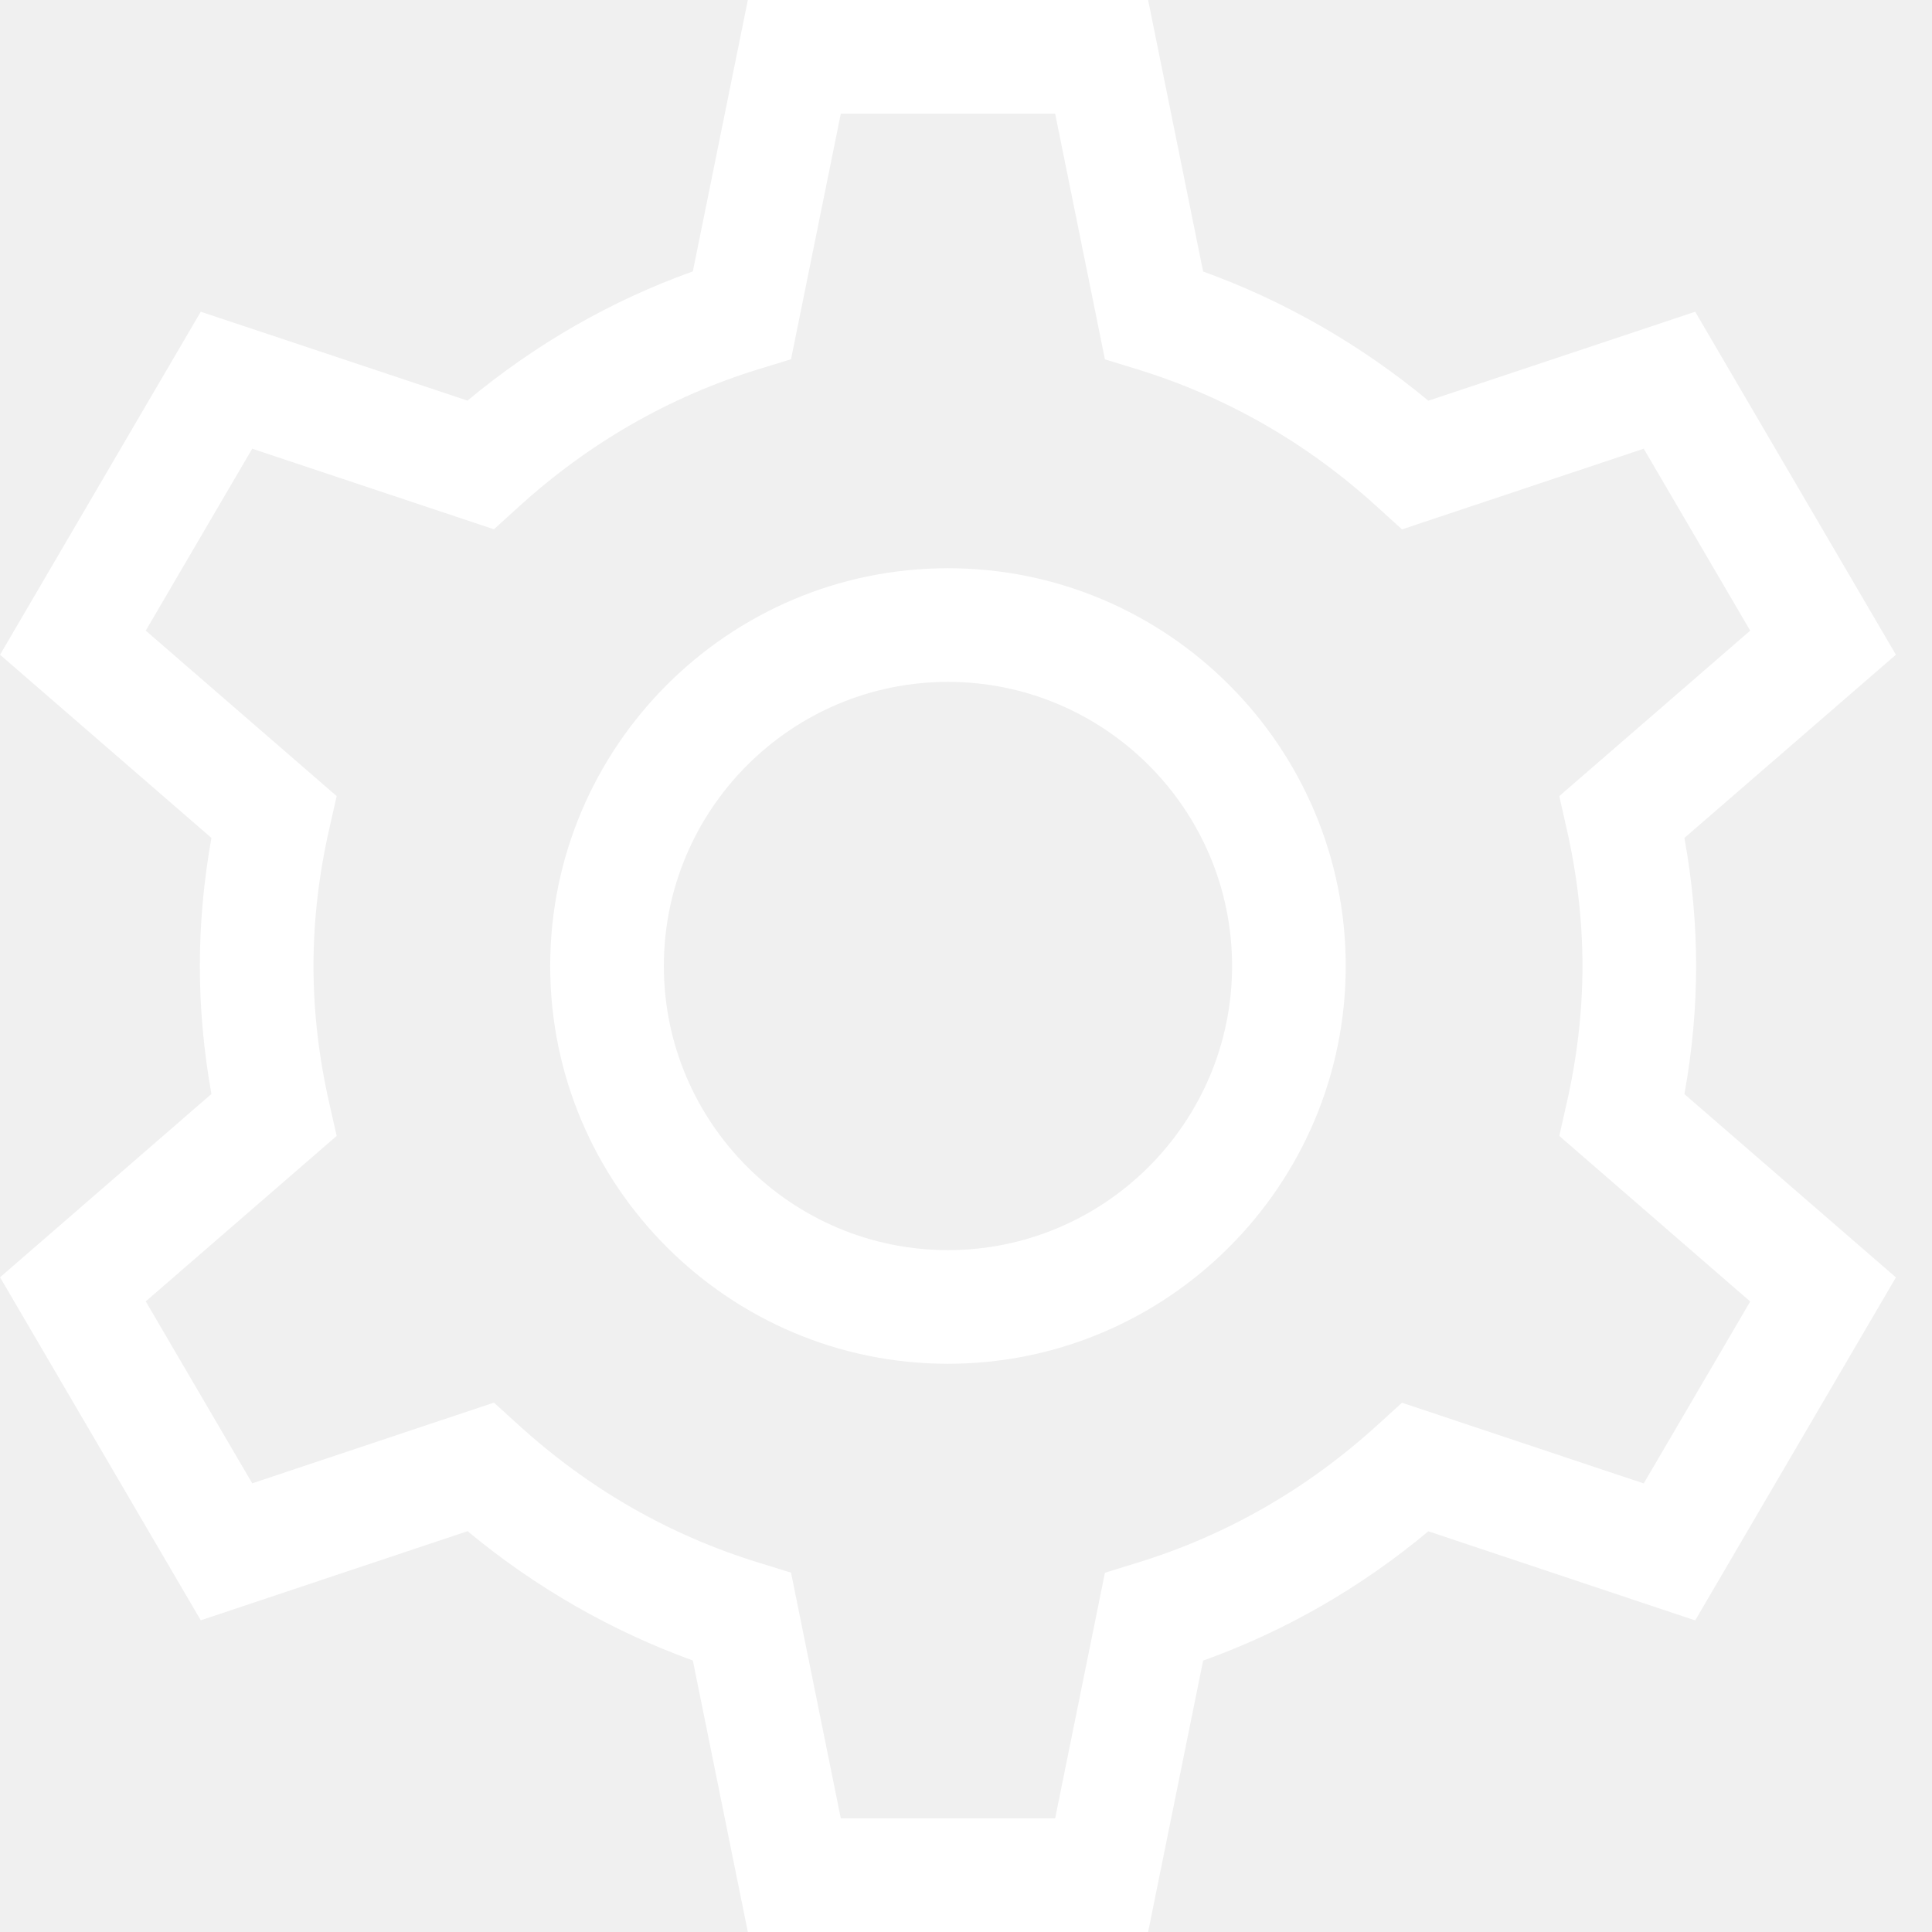
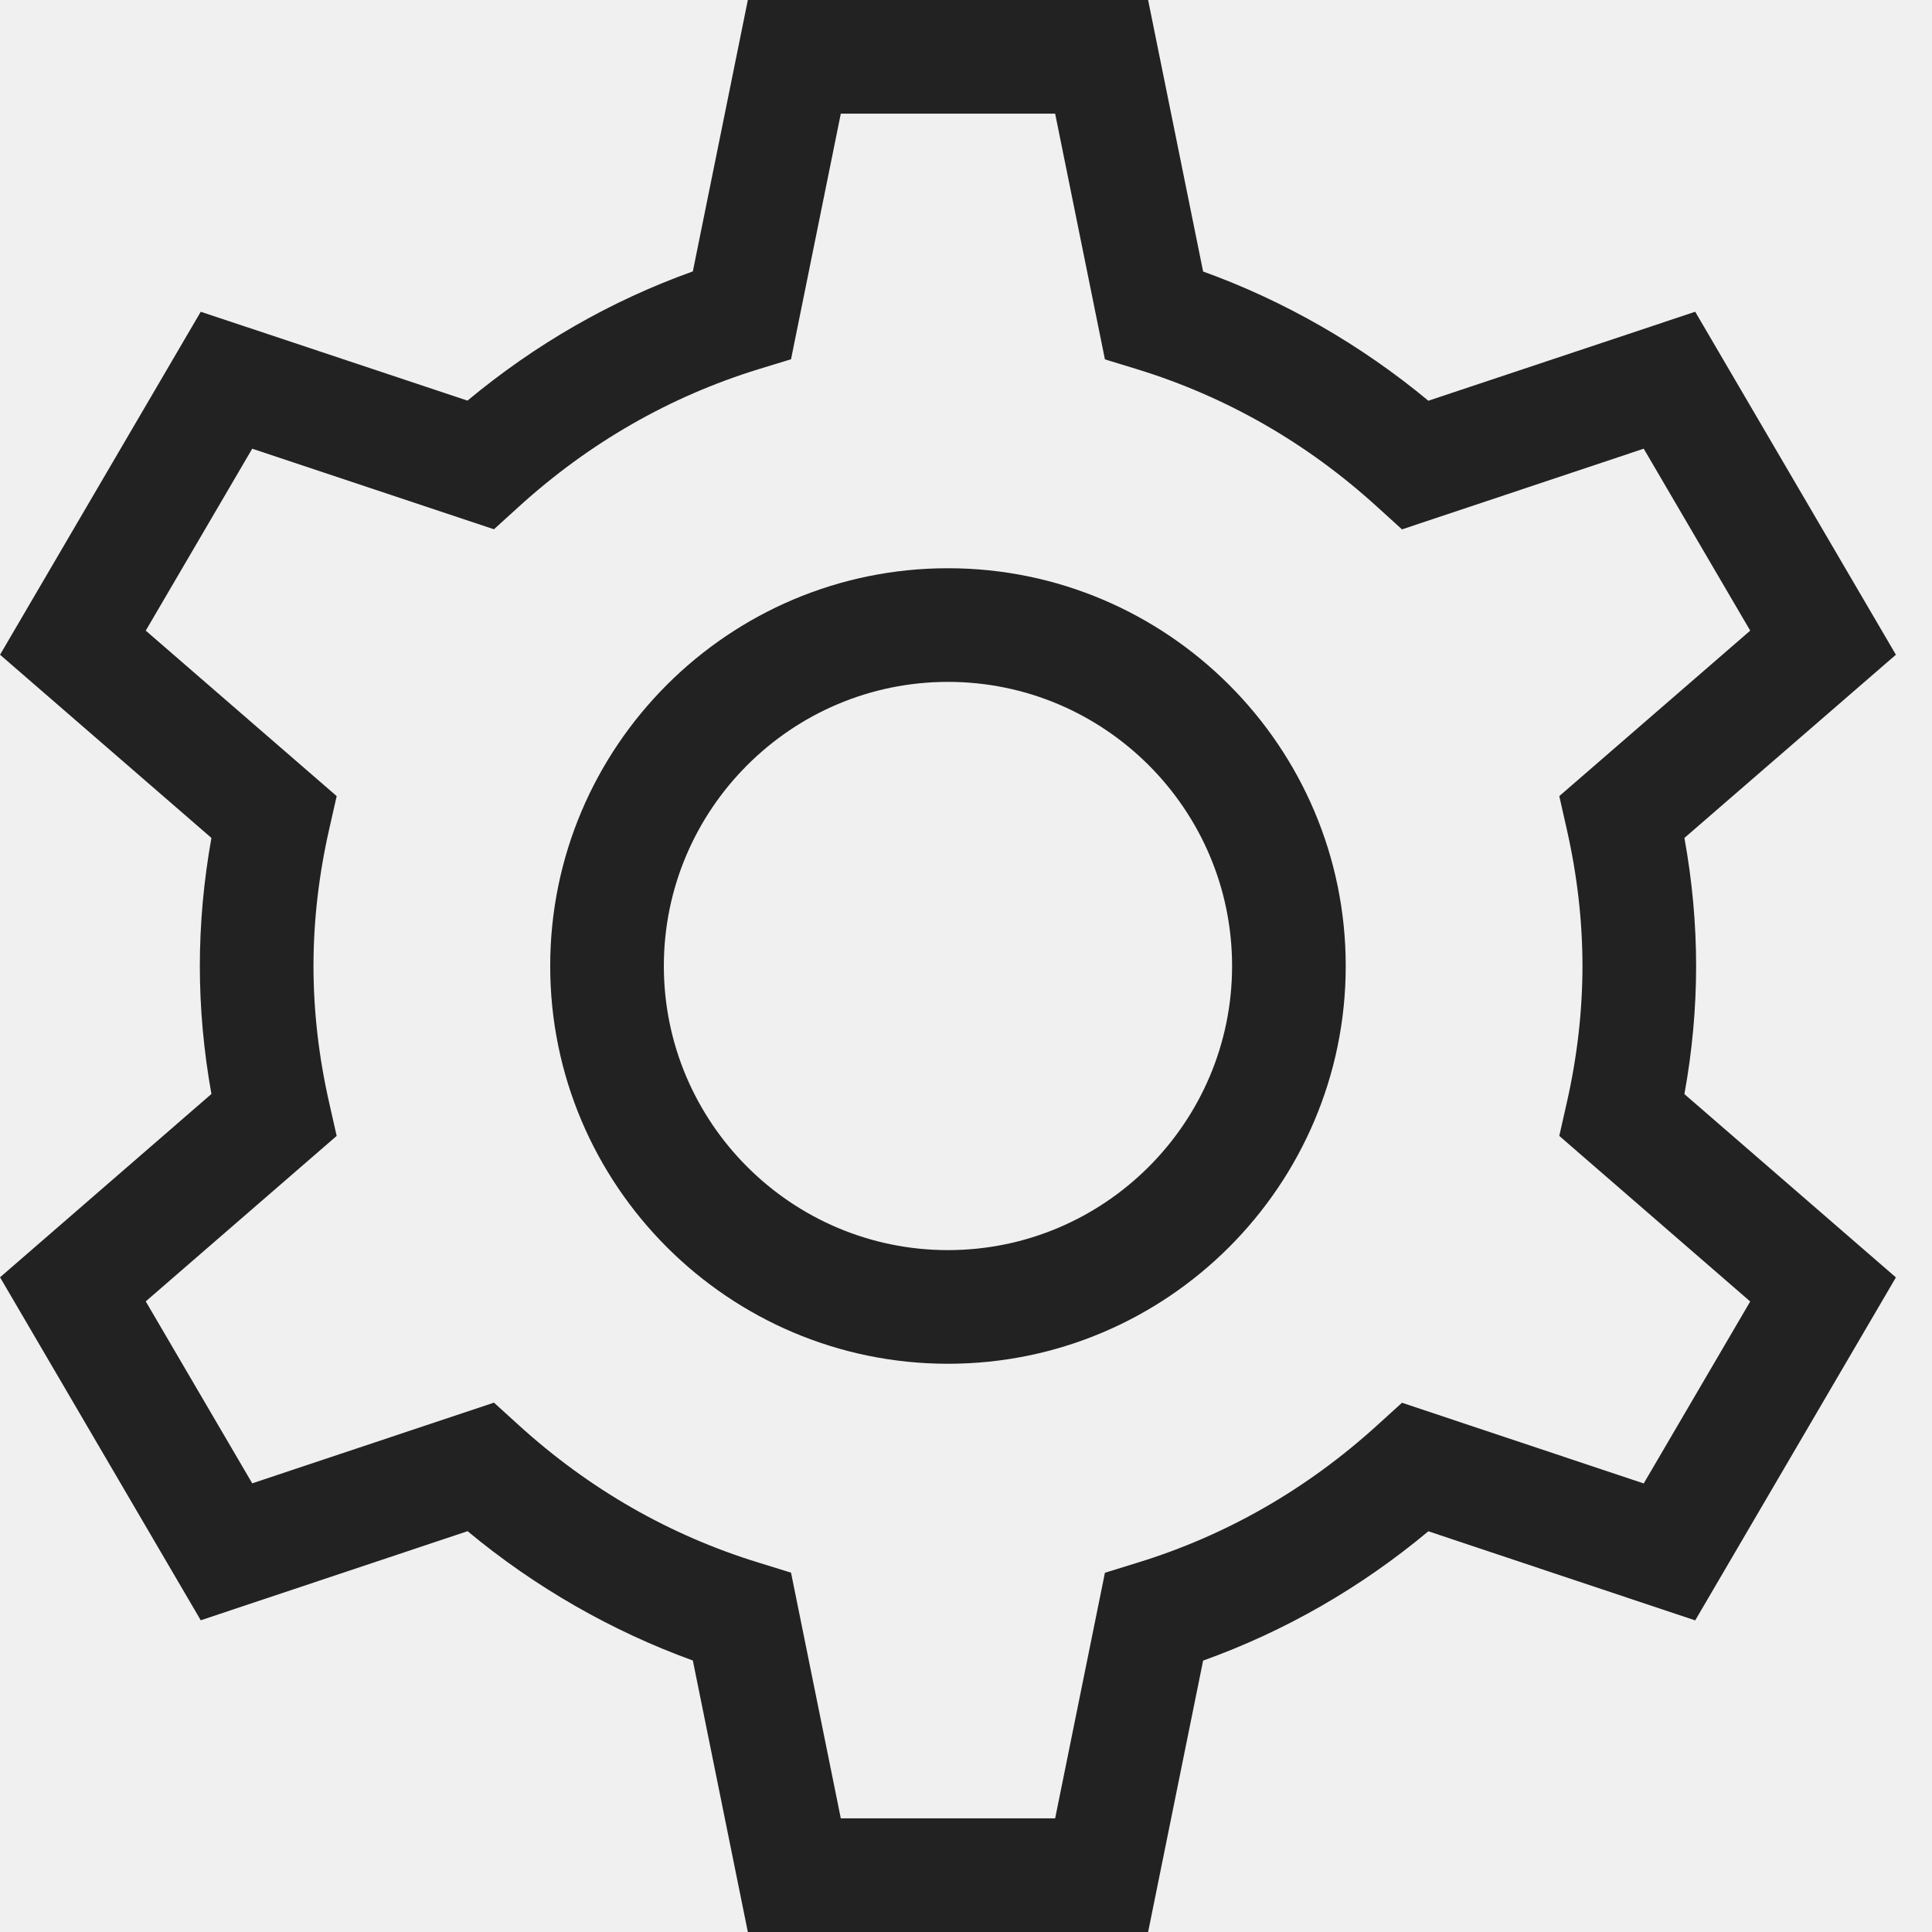
- <svg xmlns="http://www.w3.org/2000/svg" fill="#ffffff" width="20px" height="20px" viewBox="0 0 1920 1920">
+ <svg xmlns="http://www.w3.org/2000/svg" fill="#222222" width="20px" height="20px" viewBox="0 0 1920 1920">
  <g id="SVGRepo_bgCarrier" stroke-width="0" />
  <g id="SVGRepo_tracerCarrier" stroke-linecap="round" stroke-linejoin="round" />
  <g id="SVGRepo_iconCarrier">
    <path d="m1739.34 1293.414-105.827 180.818-240.225-80.188-24.509 22.25c-69.91 63.586-150.211 109.666-238.644 136.771l-32.076 9.94-49.468 244.065H835.584l-49.468-244.179-32.076-9.939c-88.432-27.105-168.734-73.185-238.644-136.771l-24.508-22.25-240.226 80.189-105.826-180.82 189.74-164.442-7.453-32.978c-10.39-45.742-15.586-91.483-15.586-135.869 0-44.386 5.195-90.127 15.586-135.868l7.454-32.979-189.741-164.442 105.826-180.819 240.226 80.075 24.508-22.25c69.91-63.585 150.212-109.665 238.644-136.884l32.076-9.826 49.468-244.066h213.007l49.468 244.18 32.076 9.825c88.433 27.219 168.734 73.186 238.644 136.885l24.509 22.25 240.225-80.189 105.826 180.819-189.74 164.442 7.453 32.98c10.39 45.74 15.586 91.481 15.586 135.867 0 44.386-5.195 90.127-15.586 135.869l-7.454 32.978 189.741 164.556Zm-53.76-333.403c0-41.788-3.84-84.48-11.634-127.284l210.184-182.062-199.454-340.856-265.186 88.433c-66.974-55.567-143.322-99.388-223.85-128.414L1140.977.01H743.198l-54.663 269.704c-81.431 29.139-156.424 72.282-223.963 128.414L199.5 309.809.045 650.665l210.07 182.062c-7.68 42.804-11.52 85.496-11.52 127.284 0 41.789 3.84 84.48 11.52 127.172L.046 1269.357 199.5 1610.214l265.186-88.546c66.974 55.68 143.323 99.388 223.85 128.527l54.663 269.816h397.779l54.663-269.703c81.318-29.252 156.424-72.283 223.85-128.527l265.186 88.546 199.454-340.857-210.184-182.174c7.793-42.805 11.633-85.496 11.633-127.285ZM942.075 564.706C724.1 564.706 546.782 742.024 546.782 960c0 217.976 177.318 395.294 395.294 395.294 217.977 0 395.294-177.318 395.294-395.294 0-217.976-177.317-395.294-395.294-395.294m0 677.647c-155.633 0-282.353-126.72-282.353-282.353s126.72-282.353 282.353-282.353S1224.43 804.367 1224.43 960s-126.72 282.353-282.353 282.353" fill-rule="evenodd" />
  </g>
</svg>
